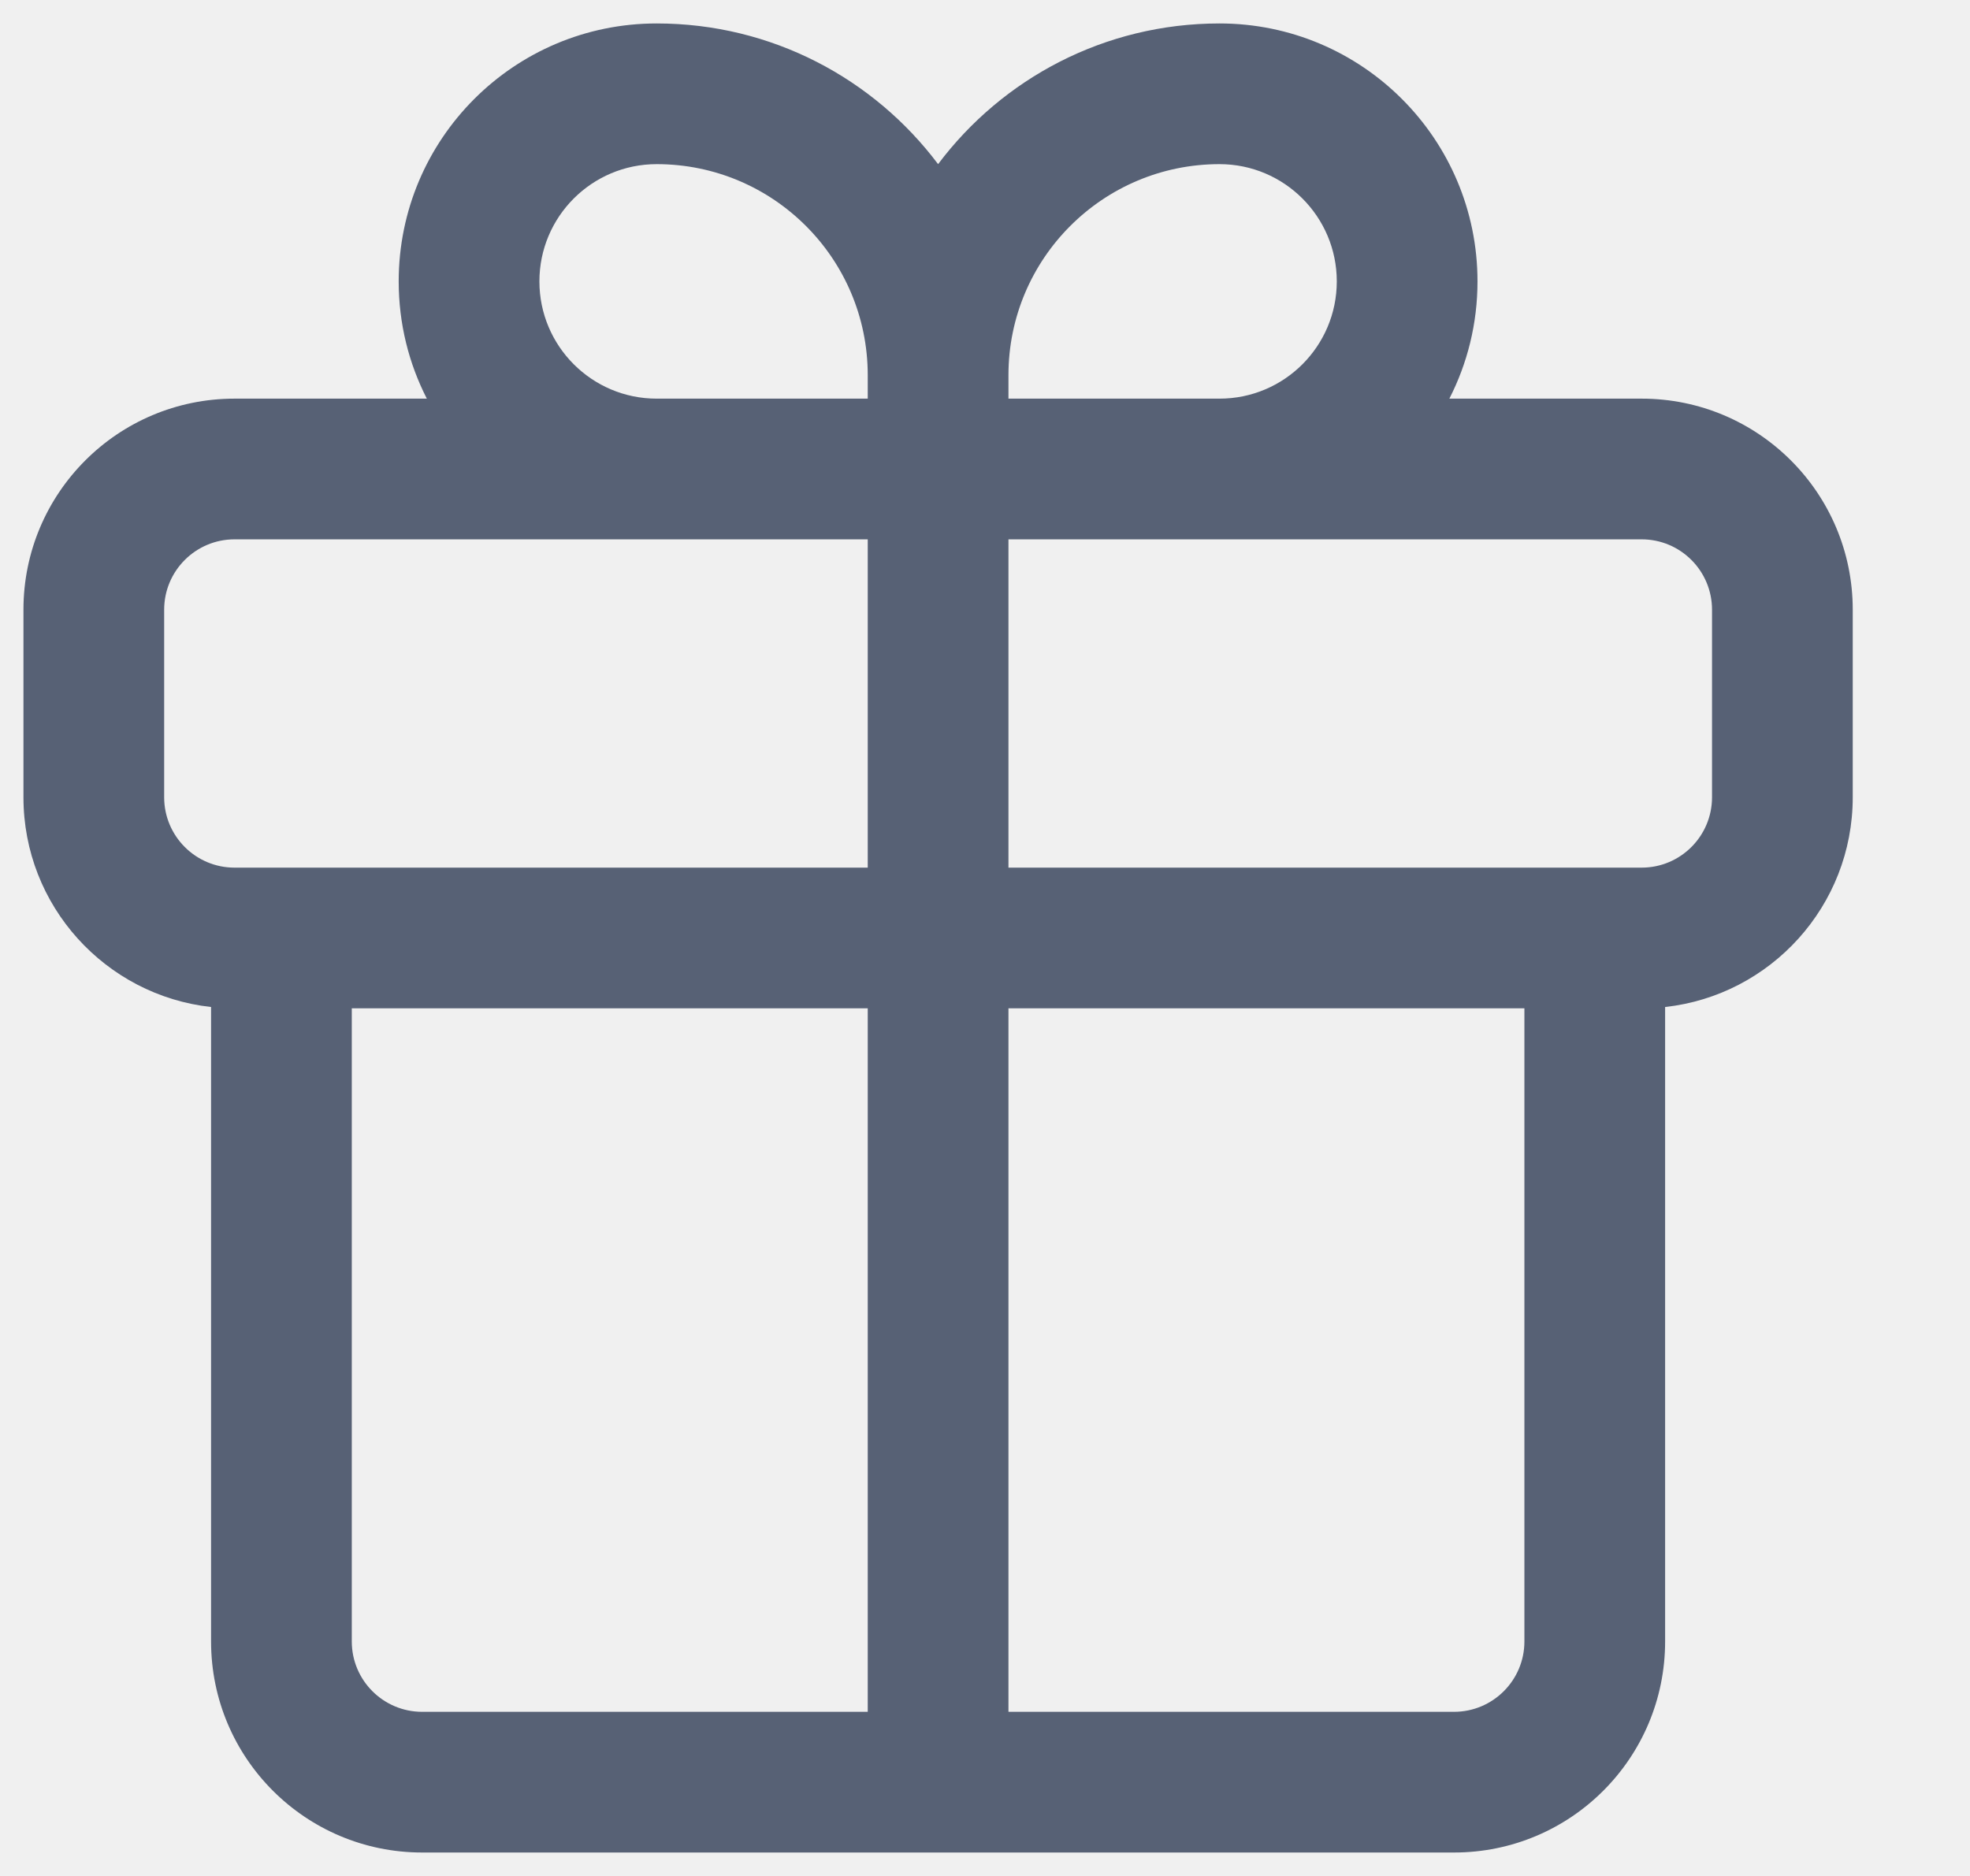
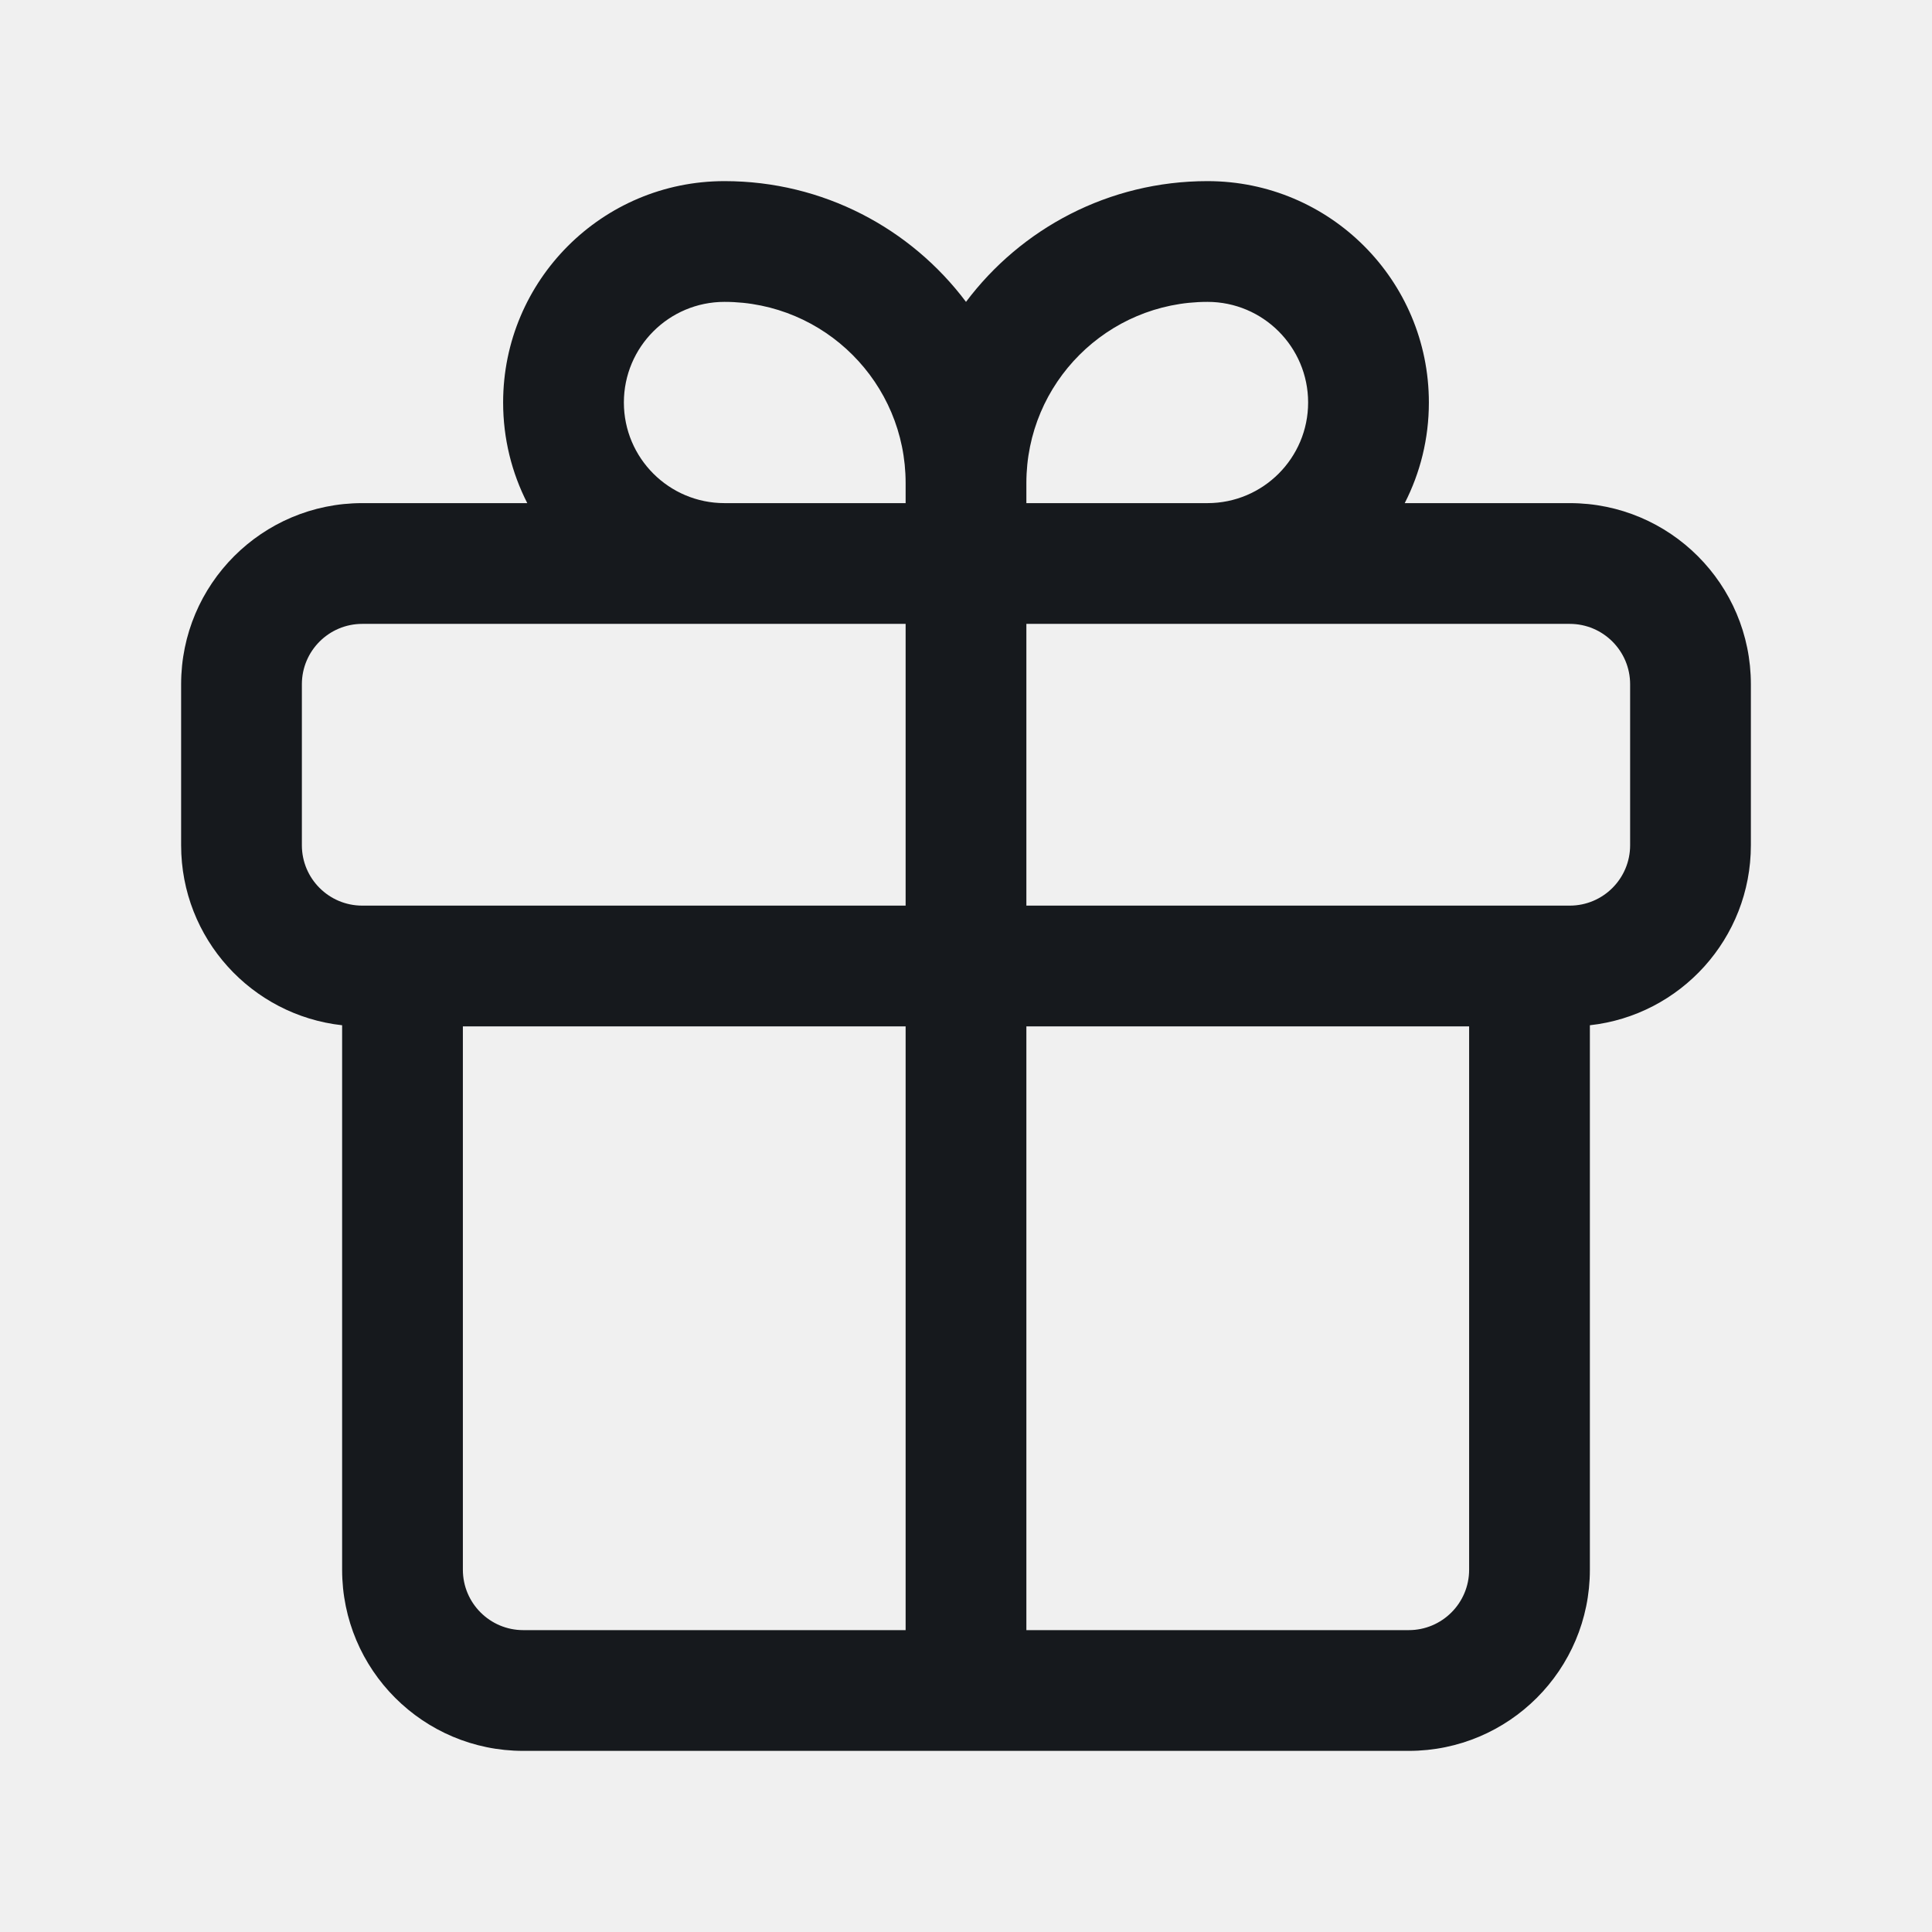
- <svg xmlns="http://www.w3.org/2000/svg" width="21" height="20" viewBox="0 0 21 20" fill="none">
-   <g clip-path="url(#clip0_1505_60688)">
-     <path fill-rule="evenodd" clip-rule="evenodd" d="M10 1.75C10.684 0.839 11.773 0.25 13 0.25C14.519 0.25 15.75 1.481 15.75 3C15.75 3.45 15.642 3.875 15.45 4.25H17.5C18.743 4.25 19.75 5.257 19.75 6.5V8.5C19.75 9.658 18.875 10.612 17.75 10.736V17.5C17.75 18.743 16.743 19.75 15.5 19.75H4.5C3.257 19.75 2.25 18.743 2.25 17.5V10.736C1.125 10.612 0.25 9.658 0.25 8.5V6.5C0.25 5.257 1.257 4.25 2.5 4.25H4.55C4.358 3.875 4.25 3.45 4.25 3C4.25 1.481 5.481 0.25 7 0.25C8.227 0.25 9.316 0.839 10 1.75ZM10.75 4V4.25H13C13.69 4.25 14.25 3.69 14.25 3C14.25 2.31 13.69 1.75 13 1.75C11.757 1.75 10.75 2.757 10.75 4ZM9.25 5.75H2.5C2.086 5.75 1.75 6.086 1.75 6.5V8.5C1.75 8.914 2.086 9.25 2.5 9.25H9.25V5.75ZM10.75 5.75V9.25H17.5C17.914 9.25 18.25 8.914 18.25 8.5V6.5C18.25 6.086 17.914 5.75 17.5 5.75H10.75ZM7 4.25H9.25V4C9.25 2.757 8.243 1.75 7 1.75C6.31 1.75 5.75 2.31 5.75 3C5.75 3.69 6.31 4.25 7 4.25ZM10.75 10.75H16.25V17.5C16.25 17.914 15.914 18.25 15.5 18.25H10.75V10.75ZM9.25 10.75V18.25H4.5C4.086 18.25 3.75 17.914 3.75 17.5V10.75H9.25Z" fill="#576175" />
-   </g>
-   <defs>
-     <clipPath id="clip0_1505_60688">
-       <rect width="20" height="20" fill="white" transform="translate(0.125)" />
-     </clipPath>
-   </defs>
+ <svg xmlns="http://www.w3.org/2000/svg" width="24" height="24" viewBox="0 0 24 24" fill="none">
+   <path fill-rule="evenodd" clip-rule="evenodd" d="M12 3.75C12.684 2.839 13.773 2.25 15 2.25C16.519 2.25 17.75 3.481 17.75 5C17.75 5.45 17.642 5.875 17.45 6.25H19.5C20.743 6.25 21.75 7.257 21.75 8.5V10.5C21.75 11.658 20.875 12.612 19.75 12.736V19.5C19.75 20.743 18.743 21.75 17.5 21.75H6.5C5.257 21.75 4.25 20.743 4.25 19.5V12.736C3.125 12.612 2.25 11.658 2.25 10.5V8.5C2.25 7.257 3.257 6.25 4.5 6.25H6.55C6.358 5.875 6.25 5.45 6.25 5C6.25 3.481 7.481 2.25 9 2.25C10.227 2.25 11.316 2.839 12 3.75ZM12.75 6V6.25H15C15.69 6.25 16.25 5.69 16.25 5C16.25 4.31 15.69 3.75 15 3.75C13.757 3.75 12.75 4.757 12.75 6ZM11.25 7.75H4.5C4.086 7.75 3.75 8.086 3.75 8.5V10.5C3.75 10.914 4.086 11.25 4.5 11.25H11.25V7.75ZM12.75 7.75V11.25H19.5C19.914 11.25 20.25 10.914 20.25 10.5V8.5C20.25 8.086 19.914 7.75 19.5 7.75H12.75ZM9 6.25H11.25V6C11.25 4.757 10.243 3.75 9 3.75C8.31 3.75 7.75 4.31 7.75 5C7.75 5.69 8.31 6.25 9 6.25ZM12.75 12.75H18.25V19.5C18.25 19.914 17.914 20.25 17.5 20.25H12.75V12.75ZM11.25 12.75V20.25H6.5C6.086 20.25 5.75 19.914 5.75 19.5V12.75H11.25Z" fill="#16191D" />
</svg>
